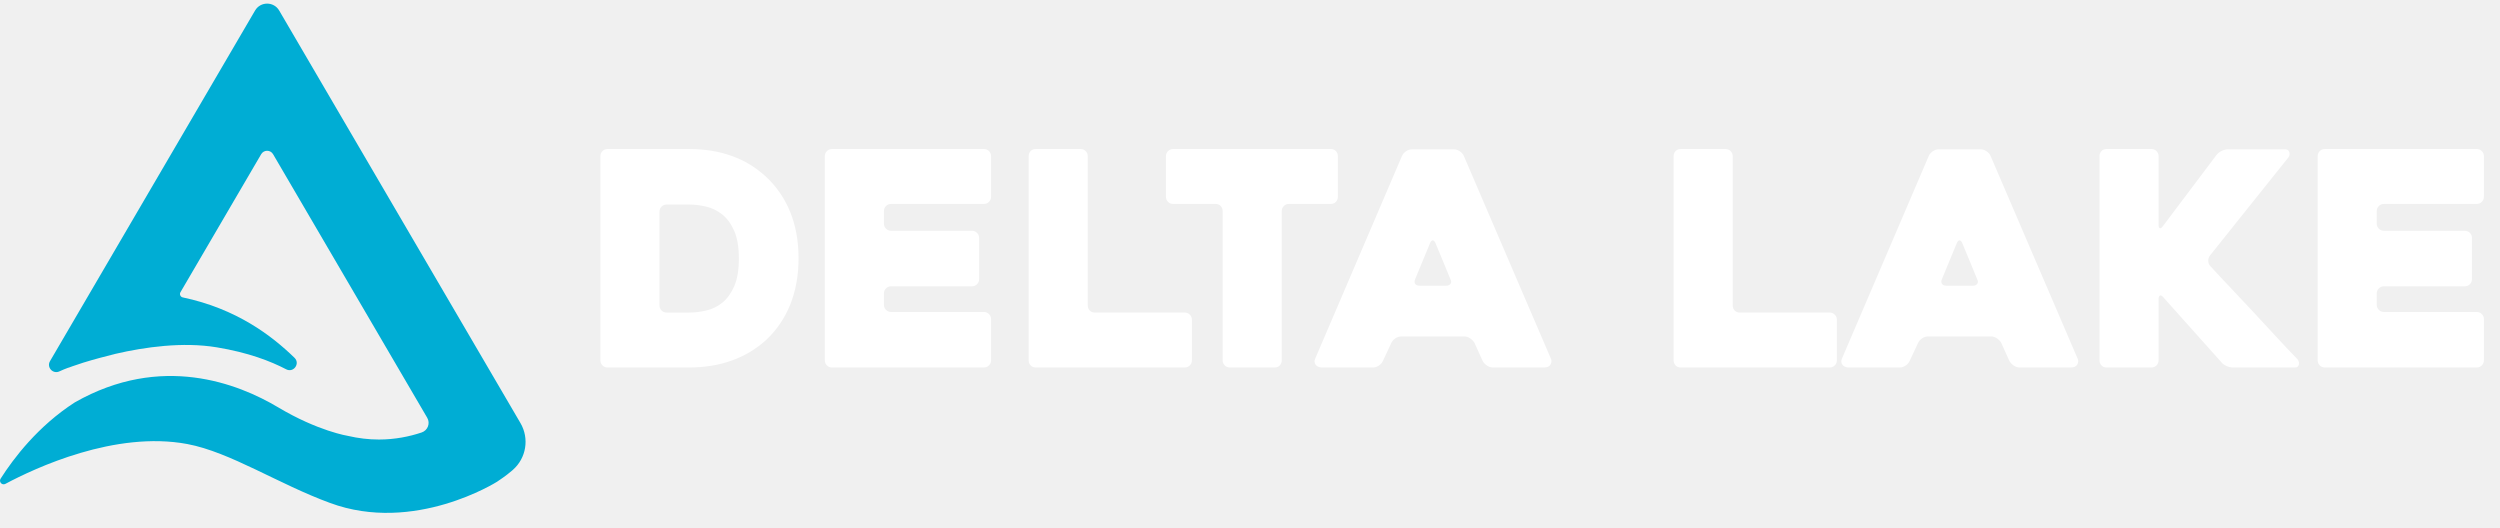
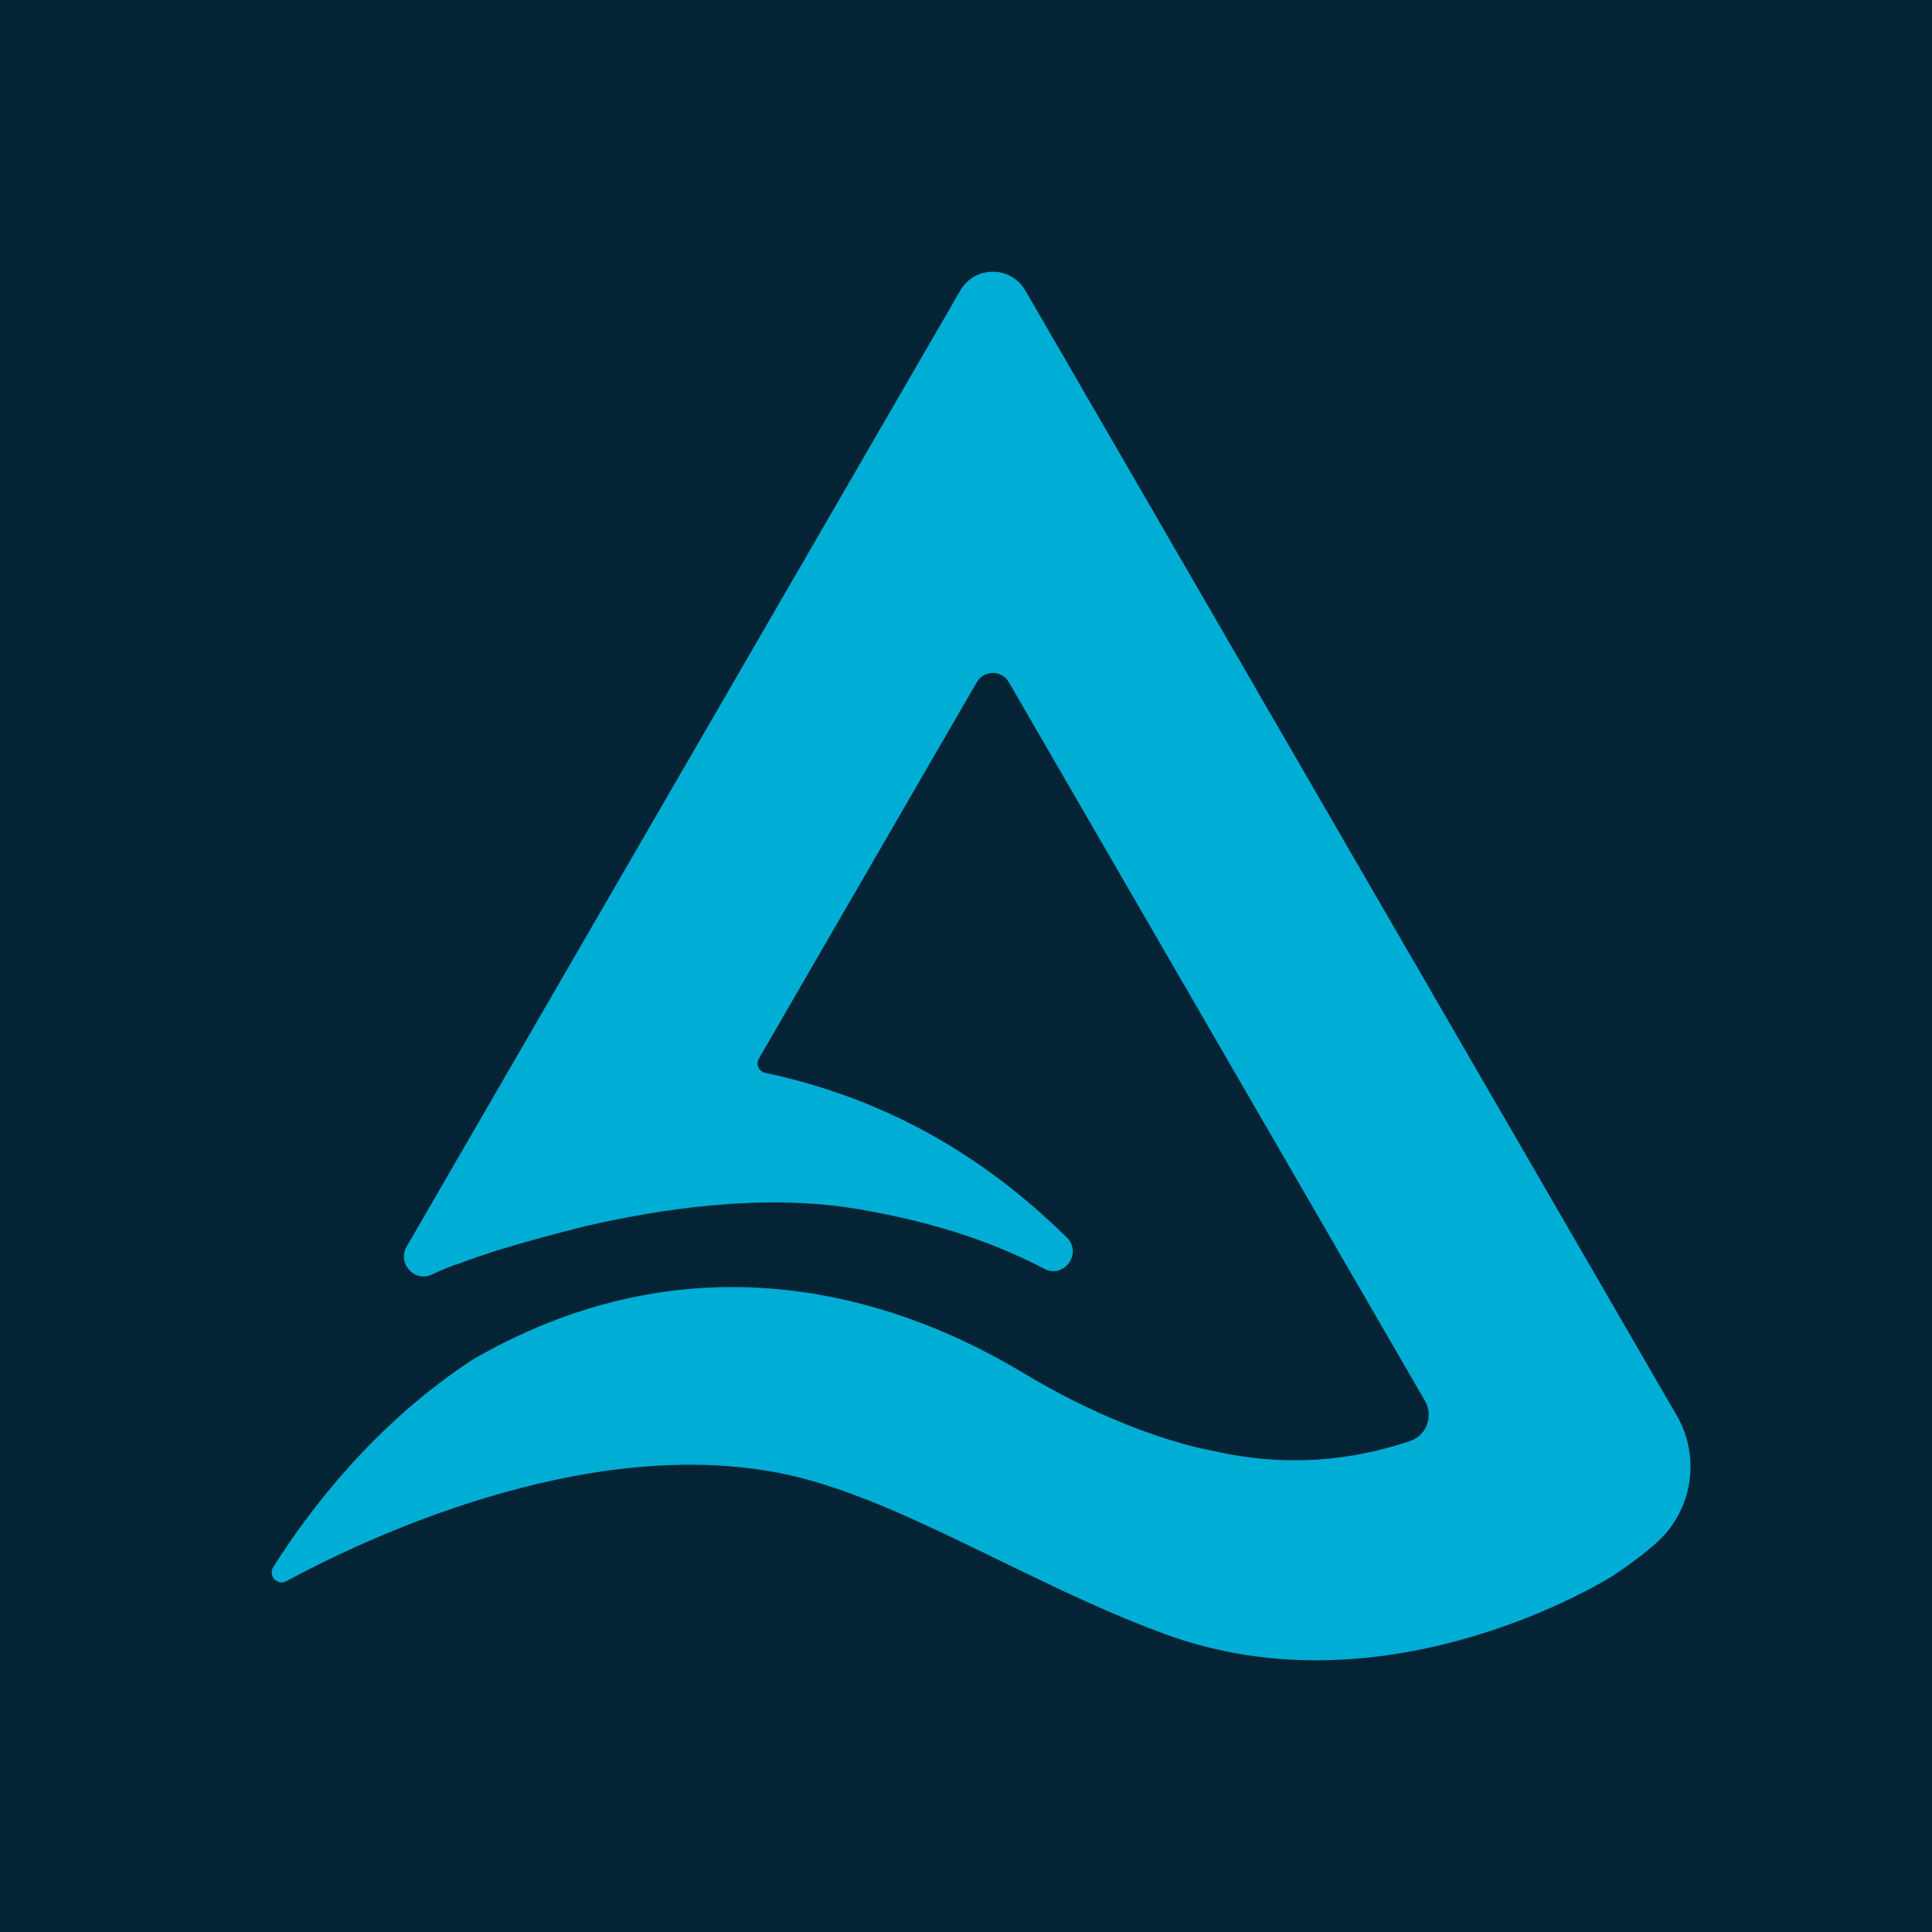
- <svg xmlns="http://www.w3.org/2000/svg" width="166px" height="35px" viewBox="0 0 166 35" version="1.1">
-   <g id="delta-logo-rev" stroke="none" stroke-width="1" fill="none" fill-rule="evenodd">
-     <path d="M45.752,9.895 C47.825,9.895 49.523,10.503 50.844,11.718 C51.558,12.379 52.1,13.165 52.47,14.076 C52.839,14.988 53.024,16.012 53.024,17.148 C53.024,18.284 52.839,19.311 52.47,20.229 C52.1,21.148 51.558,21.937 50.844,22.598 C50.184,23.192 49.428,23.641 48.575,23.945 C47.723,24.249 46.782,24.401 45.752,24.401 L40.341,24.401 C40.209,24.401 40.097,24.355 40.004,24.262 C39.912,24.17 39.866,24.058 39.866,23.925 L39.866,10.37 C39.866,10.238 39.912,10.126 40.004,10.033 C40.097,9.941 40.209,9.895 40.341,9.895 L45.752,9.895 Z M65.331,9.894 C65.463,9.894 65.575,9.941 65.668,10.033 C65.76,10.126 65.807,10.238 65.807,10.37 L65.807,13.065 C65.807,13.198 65.76,13.31 65.668,13.402 C65.575,13.495 65.463,13.541 65.331,13.541 L59.168,13.541 C59.036,13.541 58.924,13.588 58.831,13.68 C58.738,13.772 58.692,13.885 58.692,14.017 L58.692,14.849 C58.692,14.981 58.738,15.094 58.831,15.186 C58.924,15.278 59.036,15.324 59.168,15.324 L64.538,15.324 C64.67,15.324 64.783,15.371 64.875,15.463 C64.968,15.556 65.014,15.668 65.014,15.8 L65.014,18.535 C65.014,18.667 64.968,18.78 64.875,18.872 C64.783,18.964 64.67,19.011 64.538,19.011 L59.168,19.011 C59.036,19.011 58.924,19.057 58.831,19.15 C58.738,19.242 58.692,19.354 58.692,19.486 L58.692,20.239 C58.692,20.372 58.738,20.484 58.831,20.576 C58.924,20.669 59.036,20.715 59.168,20.715 L65.331,20.715 C65.463,20.715 65.575,20.761 65.668,20.854 C65.76,20.946 65.807,21.058 65.807,21.191 L65.807,23.925 C65.807,24.058 65.76,24.17 65.668,24.262 C65.575,24.355 65.463,24.401 65.331,24.401 L55.244,24.401 C55.112,24.401 55,24.355 54.907,24.262 C54.814,24.17 54.768,24.058 54.768,23.925 L54.768,10.37 C54.768,10.238 54.814,10.126 54.907,10.033 C55,9.941 55.112,9.894 55.244,9.894 L65.331,9.894 Z M71.752,9.895 C71.884,9.895 71.996,9.941 72.088,10.033 C72.181,10.126 72.227,10.238 72.227,10.37 L72.227,20.279 C72.227,20.411 72.27,20.524 72.356,20.616 C72.441,20.709 72.557,20.754 72.703,20.754 L78.668,20.754 C78.8,20.754 78.912,20.801 79.005,20.893 C79.097,20.986 79.143,21.098 79.143,21.23 L79.143,23.925 C79.143,24.058 79.097,24.17 79.005,24.262 C78.912,24.355 78.8,24.401 78.668,24.401 L68.779,24.401 C68.633,24.401 68.518,24.355 68.432,24.262 C68.346,24.17 68.304,24.058 68.304,23.925 L68.304,10.37 C68.304,10.238 68.346,10.126 68.432,10.033 C68.518,9.941 68.633,9.895 68.779,9.895 L71.752,9.895 Z M88.359,9.895 C88.504,9.895 88.619,9.941 88.705,10.033 C88.791,10.126 88.834,10.238 88.834,10.37 L88.834,13.065 C88.834,13.198 88.791,13.31 88.705,13.402 C88.619,13.495 88.504,13.541 88.359,13.541 L85.584,13.541 C85.452,13.541 85.339,13.587 85.247,13.68 C85.154,13.772 85.108,13.885 85.108,14.017 L85.108,23.925 C85.108,24.058 85.065,24.17 84.98,24.262 C84.894,24.355 84.778,24.401 84.633,24.401 L81.66,24.401 C81.528,24.401 81.415,24.355 81.323,24.262 C81.231,24.17 81.184,24.058 81.184,23.925 L81.184,14.017 C81.184,13.885 81.141,13.772 81.056,13.68 C80.97,13.587 80.854,13.541 80.709,13.541 L77.895,13.541 C77.763,13.541 77.65,13.495 77.558,13.402 C77.465,13.31 77.419,13.198 77.419,13.065 L77.419,10.37 C77.419,10.238 77.465,10.126 77.558,10.033 C77.65,9.941 77.763,9.895 77.895,9.895 L88.359,9.895 Z M96.543,9.915 C96.675,9.915 96.804,9.958 96.93,10.043 C97.055,10.129 97.144,10.232 97.197,10.35 L102.984,23.826 C103.036,23.945 103.026,24.071 102.954,24.203 C102.881,24.335 102.739,24.401 102.528,24.401 L99.139,24.401 C98.994,24.401 98.858,24.358 98.733,24.272 C98.607,24.186 98.512,24.084 98.446,23.965 L97.911,22.776 C97.844,22.657 97.748,22.555 97.623,22.469 C97.498,22.383 97.368,22.34 97.237,22.34 L93.055,22.34 C92.91,22.34 92.774,22.383 92.649,22.469 C92.523,22.555 92.434,22.657 92.381,22.776 L91.826,23.965 C91.773,24.084 91.684,24.186 91.559,24.272 C91.434,24.358 91.304,24.401 91.172,24.401 L87.764,24.401 C87.698,24.401 87.629,24.388 87.556,24.361 C87.483,24.335 87.424,24.295 87.378,24.242 C87.332,24.19 87.302,24.124 87.289,24.044 C87.276,23.965 87.296,23.873 87.348,23.767 L93.095,10.35 C93.148,10.232 93.237,10.129 93.363,10.043 C93.488,9.958 93.623,9.915 93.768,9.915 L96.543,9.915 Z M114.577,9.895 C114.708,9.895 114.821,9.941 114.913,10.033 C115.005,10.126 115.052,10.238 115.052,10.37 L115.052,20.279 C115.052,20.411 115.095,20.524 115.18,20.616 C115.267,20.709 115.382,20.754 115.528,20.754 L121.492,20.754 C121.624,20.754 121.737,20.801 121.829,20.893 C121.922,20.986 121.968,21.098 121.968,21.23 L121.968,23.925 C121.968,24.058 121.922,24.17 121.829,24.262 C121.737,24.355 121.624,24.401 121.492,24.401 L111.604,24.401 C111.458,24.401 111.343,24.355 111.257,24.262 C111.171,24.17 111.128,24.058 111.128,23.925 L111.128,10.37 C111.128,10.238 111.171,10.126 111.257,10.033 C111.343,9.941 111.458,9.895 111.604,9.895 L114.577,9.895 Z M131.52,9.915 C131.651,9.915 131.781,9.958 131.906,10.043 C132.031,10.129 132.121,10.232 132.173,10.35 L137.96,23.826 C138.013,23.945 138.003,24.071 137.931,24.203 C137.858,24.335 137.715,24.401 137.504,24.401 L134.116,24.401 C133.97,24.401 133.835,24.358 133.709,24.272 C133.584,24.186 133.488,24.084 133.422,23.965 L132.887,22.776 C132.821,22.657 132.725,22.555 132.6,22.469 C132.474,22.383 132.345,22.34 132.213,22.34 L128.032,22.34 C127.886,22.34 127.751,22.383 127.626,22.469 C127.5,22.555 127.411,22.657 127.358,22.776 L126.803,23.965 C126.75,24.084 126.661,24.186 126.536,24.272 C126.41,24.358 126.281,24.401 126.149,24.401 L122.74,24.401 C122.675,24.401 122.605,24.388 122.533,24.361 C122.46,24.335 122.401,24.295 122.354,24.242 C122.308,24.19 122.279,24.124 122.265,24.044 C122.252,23.965 122.272,23.873 122.324,23.767 L128.071,10.35 C128.124,10.232 128.214,10.129 128.339,10.043 C128.465,9.958 128.6,9.915 128.745,9.915 L131.52,9.915 Z M142.855,9.895 C142.987,9.895 143.099,9.941 143.192,10.033 C143.284,10.126 143.33,10.238 143.33,10.37 L143.33,14.928 C143.33,15.061 143.357,15.136 143.41,15.156 C143.462,15.176 143.529,15.133 143.608,15.027 L147.175,10.291 C147.254,10.185 147.367,10.096 147.512,10.023 C147.657,9.951 147.802,9.915 147.948,9.915 L151.733,9.915 C151.878,9.915 151.971,9.977 152.01,10.103 C152.05,10.229 152.03,10.344 151.951,10.45 L146.739,16.97 C146.66,17.076 146.623,17.197 146.63,17.336 C146.636,17.475 146.686,17.591 146.779,17.683 C147.227,18.172 147.703,18.68 148.206,19.209 C148.708,19.738 149.206,20.269 149.702,20.804 C150.197,21.339 150.686,21.868 151.168,22.389 C151.65,22.911 152.11,23.397 152.546,23.846 C152.637,23.952 152.671,24.071 152.645,24.203 C152.618,24.335 152.532,24.401 152.387,24.401 L148.285,24.401 C148.139,24.401 147.991,24.368 147.839,24.302 C147.687,24.236 147.571,24.15 147.492,24.044 L143.648,19.744 C143.555,19.638 143.479,19.599 143.42,19.625 C143.36,19.651 143.33,19.731 143.33,19.863 L143.33,23.925 C143.33,24.058 143.284,24.17 143.192,24.262 C143.099,24.355 142.987,24.401 142.855,24.401 L139.882,24.401 C139.737,24.401 139.621,24.355 139.536,24.262 C139.449,24.17 139.407,24.058 139.407,23.925 L139.407,10.37 C139.407,10.238 139.449,10.126 139.536,10.033 C139.621,9.941 139.737,9.895 139.882,9.895 L142.855,9.895 Z M164.455,9.894 C164.588,9.894 164.7,9.941 164.792,10.033 C164.885,10.126 164.931,10.238 164.931,10.37 L164.931,13.065 C164.931,13.198 164.885,13.31 164.792,13.402 C164.7,13.495 164.588,13.541 164.455,13.541 L158.292,13.541 C158.16,13.541 158.048,13.588 157.955,13.68 C157.862,13.772 157.816,13.885 157.816,14.017 L157.816,14.849 C157.816,14.981 157.862,15.094 157.955,15.186 C158.048,15.278 158.16,15.324 158.292,15.324 L163.663,15.324 C163.794,15.324 163.907,15.371 164,15.463 C164.092,15.556 164.138,15.668 164.138,15.8 L164.138,18.535 C164.138,18.667 164.092,18.78 164,18.872 C163.907,18.964 163.794,19.011 163.663,19.011 L158.292,19.011 C158.16,19.011 158.048,19.057 157.955,19.15 C157.862,19.242 157.816,19.354 157.816,19.486 L157.816,20.239 C157.816,20.372 157.862,20.484 157.955,20.576 C158.048,20.669 158.16,20.715 158.292,20.715 L164.455,20.715 C164.588,20.715 164.7,20.761 164.792,20.854 C164.885,20.946 164.931,21.058 164.931,21.191 L164.931,23.925 C164.931,24.058 164.885,24.17 164.792,24.262 C164.7,24.355 164.588,24.401 164.455,24.401 L154.368,24.401 C154.236,24.401 154.124,24.355 154.032,24.262 C153.939,24.17 153.893,24.058 153.893,23.925 L153.893,10.37 C153.893,10.238 153.939,10.126 154.032,10.033 C154.124,9.941 154.236,9.894 154.368,9.894 L164.455,9.894 Z M45.752,13.581 L44.265,13.581 C44.133,13.581 44.021,13.627 43.928,13.719 C43.835,13.812 43.79,13.925 43.79,14.056 L43.79,20.279 C43.79,20.411 43.835,20.524 43.928,20.616 C44.021,20.709 44.133,20.755 44.265,20.755 L45.752,20.755 C46.121,20.755 46.504,20.709 46.901,20.616 C47.297,20.524 47.654,20.348 47.971,20.091 C48.288,19.833 48.548,19.47 48.754,19.001 C48.958,18.532 49.061,17.921 49.061,17.168 C49.061,16.414 48.958,15.804 48.754,15.335 C48.548,14.866 48.284,14.502 47.961,14.245 C47.637,13.987 47.281,13.812 46.891,13.719 C46.501,13.627 46.121,13.581 45.752,13.581 Z M95.136,15.959 C95.07,15.959 95.01,16.018 94.958,16.137 L93.967,18.535 C93.914,18.654 93.914,18.756 93.967,18.842 C94.019,18.928 94.119,18.971 94.264,18.971 L96.028,18.971 C96.16,18.971 96.256,18.928 96.315,18.842 C96.375,18.756 96.371,18.654 96.305,18.535 C96.173,18.205 96.014,17.818 95.829,17.376 C95.644,16.933 95.473,16.52 95.314,16.137 C95.262,16.018 95.202,15.959 95.136,15.959 Z M130.112,15.959 C130.046,15.959 129.987,16.018 129.935,16.137 L128.944,18.535 C128.891,18.654 128.891,18.756 128.944,18.842 C128.996,18.928 129.096,18.971 129.241,18.971 L131.004,18.971 C131.137,18.971 131.233,18.928 131.292,18.842 C131.351,18.756 131.348,18.654 131.282,18.535 C131.15,18.205 130.991,17.818 130.806,17.376 C130.621,16.933 130.449,16.52 130.291,16.137 C130.238,16.018 130.179,15.959 130.112,15.959 Z" id="Delta-Lake" fill="#FFFFFF" />
-     <path d="M34.559,28.093 L18.538,0.7 C18.18,0.087 17.294,0.087 16.936,0.7 L3.321,23.979 C3.081,24.388 3.513,24.861 3.943,24.66 C4.119,24.577 4.322,24.494 4.546,24.41 L4.541,24.419 C4.541,24.419 4.913,24.275 5.542,24.076 C6.234,23.863 6.994,23.662 7.681,23.492 C9.604,23.048 12.124,22.686 14.396,23.063 C16.487,23.41 17.943,23.971 19.004,24.522 C19.49,24.775 19.949,24.14 19.556,23.758 C18.036,22.28 15.696,20.496 12.136,19.748 C11.981,19.716 11.902,19.54 11.983,19.402 L17.343,10.237 C17.52,9.936 17.955,9.936 18.131,10.237 L28.368,27.741 C28.584,28.109 28.403,28.58 27.998,28.716 C27.196,28.984 26.237,29.185 25.165,29.185 C24.482,29.185 23.796,29.104 23.108,28.944 C23.107,28.944 21.124,28.631 18.472,27.049 C15.82,25.467 10.708,23.449 4.971,26.716 C2.527,28.287 0.898,30.435 0.04,31.784 C-0.095,31.995 0.137,32.247 0.358,32.129 C2.329,31.076 7.644,28.589 12.433,29.483 C15.279,30.014 18.532,32.163 21.913,33.395 C27.507,35.468 32.991,31.995 33.003,31.988 C33.583,31.605 33.923,31.314 33.981,31.263 L34.051,31.202 C34.945,30.422 35.158,29.117 34.559,28.093" id="Glpyh" fill="#00ADD4" />
-   </g>
+ <svg xmlns="http://www.w3.org/2000/svg" width="64" height="64" viewBox="0 0 64 64" fill="none">
+   <rect width="64" height="64" fill="#042436" />
+   <path fill-rule="evenodd" clip-rule="evenodd" d="M55.544 46.889L33.967 9.625C33.484 8.792 32.292 8.792 31.81 9.625L13.472 41.293C13.15 41.85 13.732 42.493 14.31 42.219C14.547 42.106 14.821 41.993 15.122 41.88L15.116 41.892C15.116 41.892 15.617 41.696 16.463 41.425C17.396 41.135 18.419 40.861 19.345 40.63C21.934 40.026 25.328 39.534 28.388 40.047C31.205 40.519 33.166 41.282 34.594 42.031C35.249 42.376 35.868 41.512 35.338 40.992C33.29 38.982 30.139 36.555 25.345 35.538C25.136 35.493 25.03 35.254 25.139 35.067L32.358 22.599C32.595 22.19 33.181 22.19 33.419 22.599L47.206 46.41C47.496 46.912 47.253 47.552 46.708 47.737C45.627 48.101 44.337 48.374 42.892 48.374C41.973 48.374 41.048 48.265 40.121 48.047C40.121 48.047 37.449 47.621 33.878 45.469C30.307 43.317 23.421 40.572 15.695 45.016C12.403 47.153 10.209 50.076 9.053 51.91C8.872 52.198 9.185 52.54 9.482 52.38C12.137 50.947 19.295 47.564 25.744 48.781C29.578 49.503 33.959 52.426 38.513 54.102C46.047 56.922 53.433 52.198 53.449 52.188C54.229 51.667 54.688 51.271 54.766 51.202L54.86 51.119C56.064 50.058 56.351 48.282 55.544 46.889Z" fill="#00ADD4" />
</svg>
